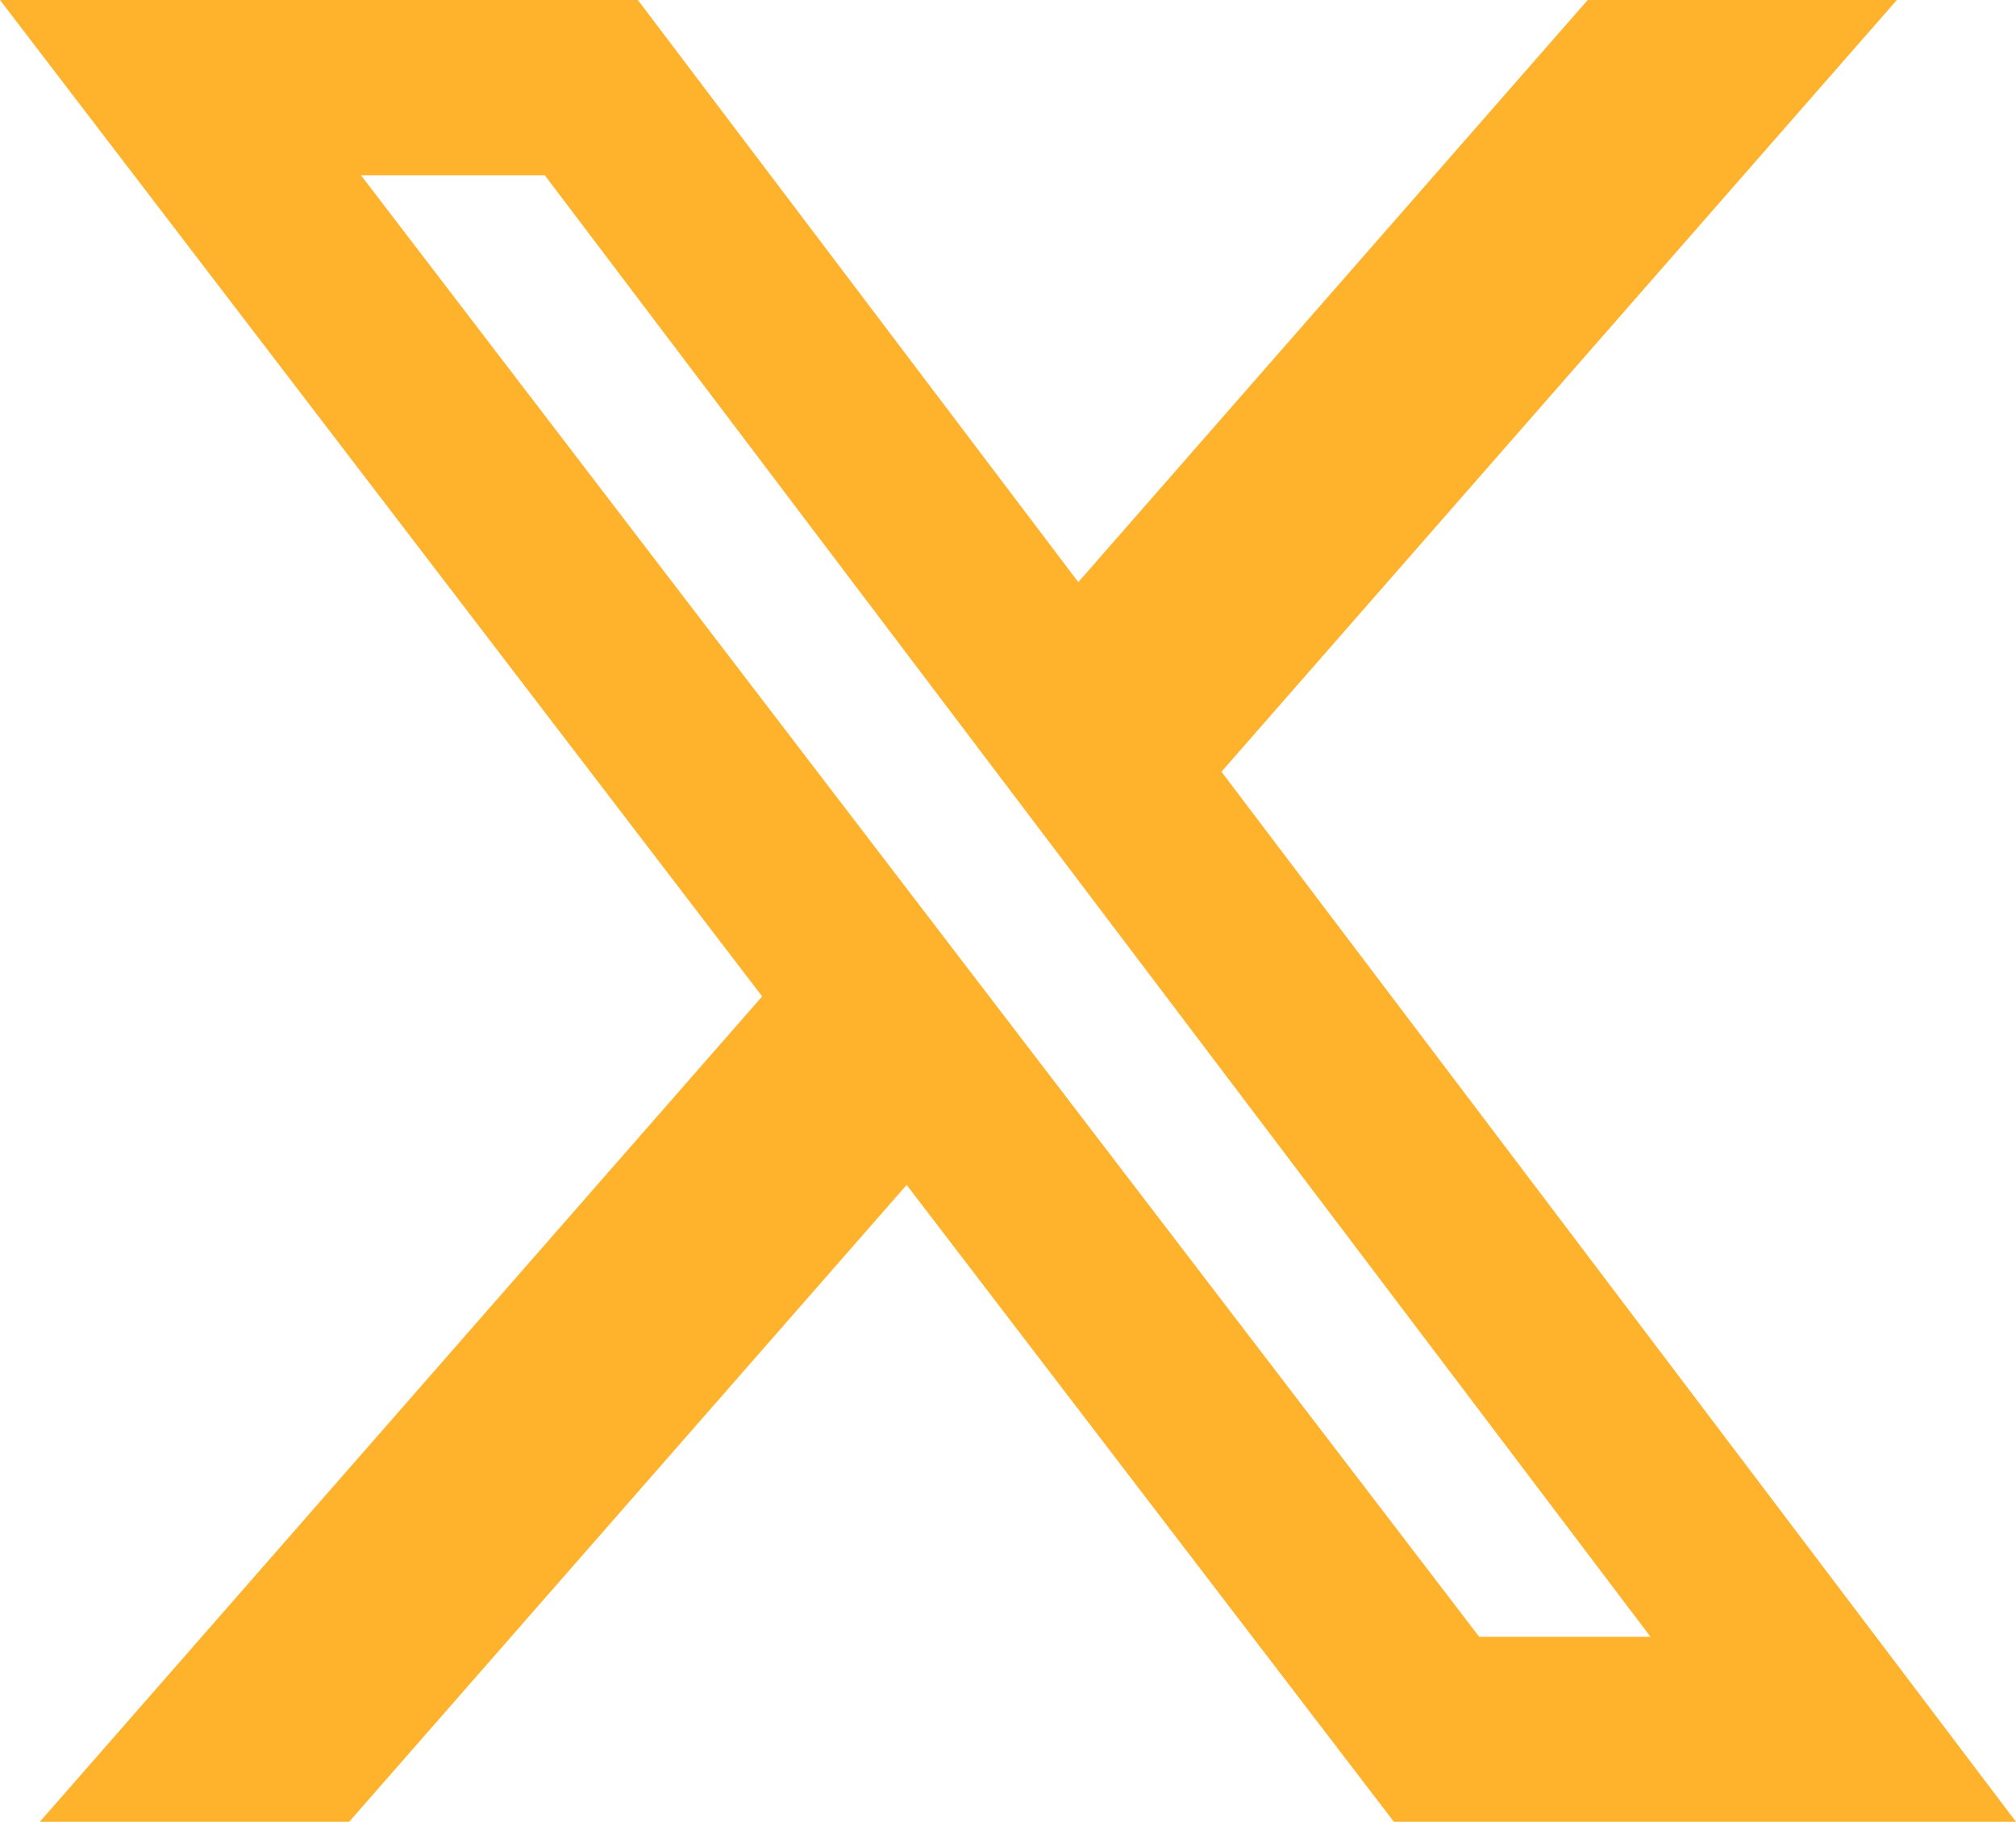
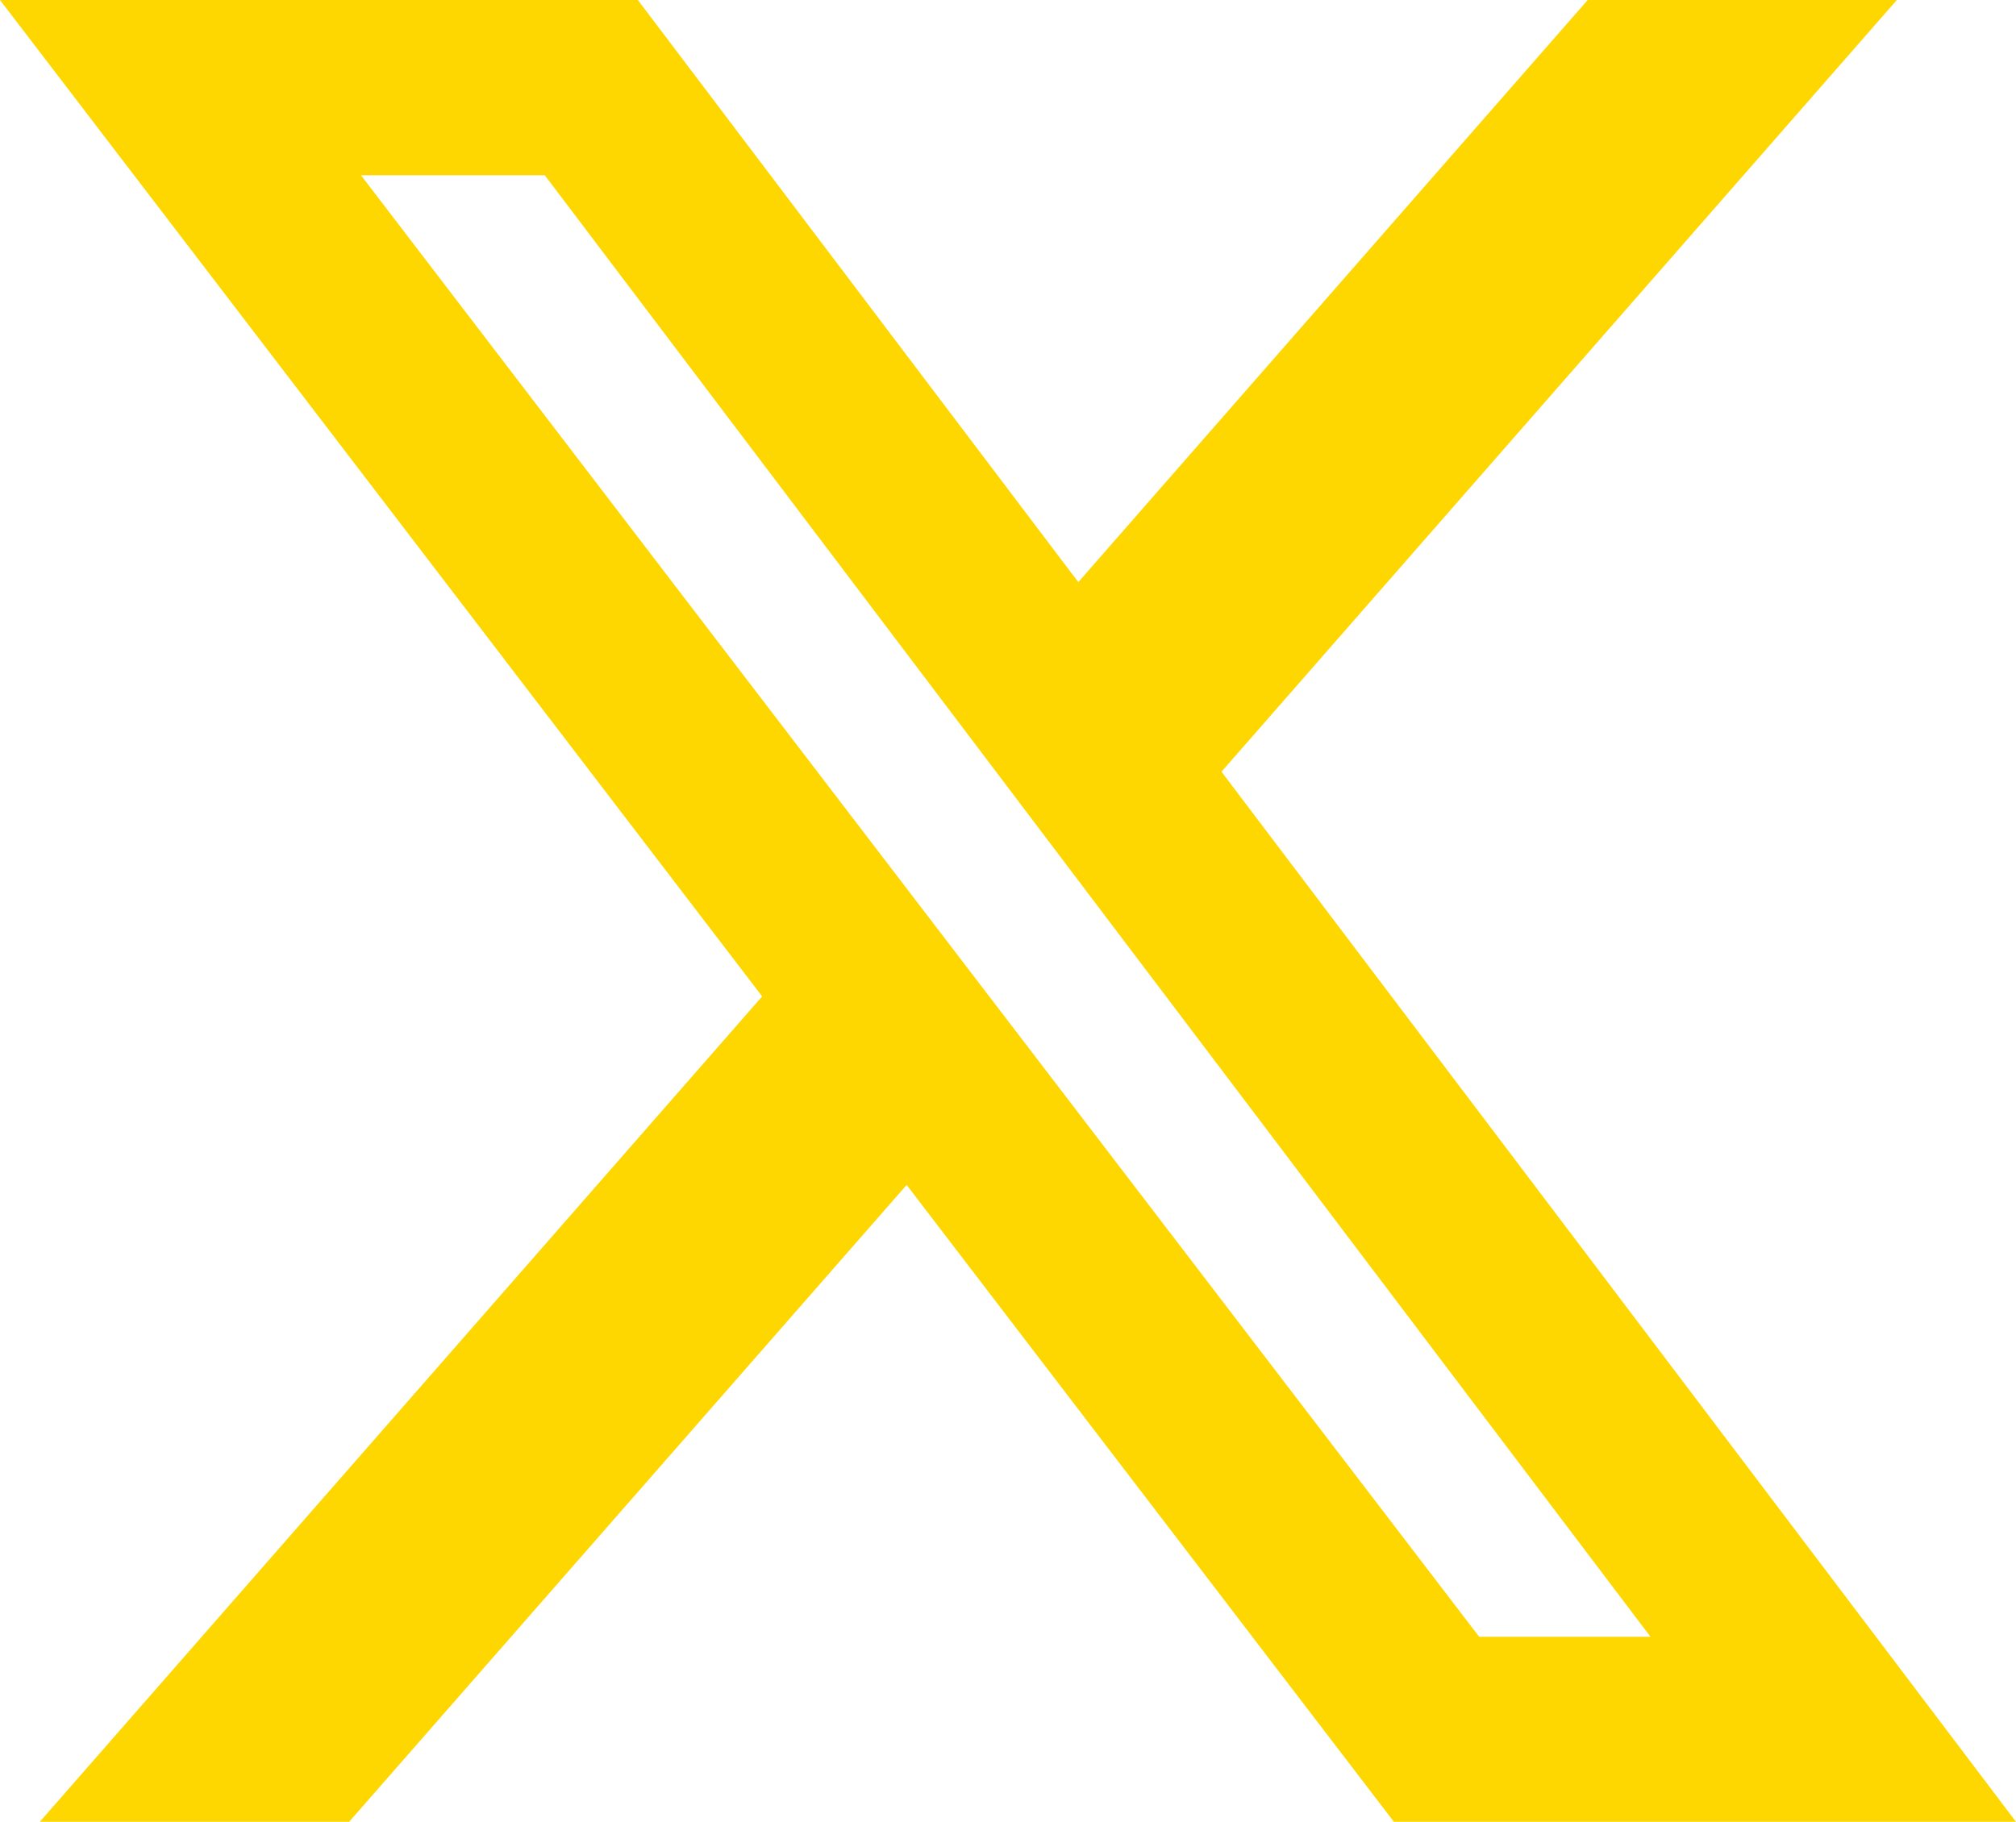
<svg xmlns="http://www.w3.org/2000/svg" shape-rendering="geometricPrecision" text-rendering="geometricPrecision" image-rendering="optimizeQuality" fill-rule="evenodd" clip-rule="evenodd" viewBox="0 0 512 462.799" width="512" height="462.799">
-   <path fill="#FFB22C" fill-rule="nonzero" d="M403.229 0h78.506L310.219 196.04 512 462.799H354.002L230.261 301.007 88.669 462.799h-78.56l183.455-209.683L0 0h161.999l111.856 147.88L403.229 0zm-27.556 415.805h43.505L138.363 44.527h-46.68l283.99 371.278z" />
+   <path fill="#fed700" fill-rule="nonzero" d="M403.229 0h78.506L310.219 196.04 512 462.799H354.002L230.261 301.007 88.669 462.799h-78.56l183.455-209.683L0 0h161.999l111.856 147.88L403.229 0zm-27.556 415.805h43.505L138.363 44.527h-46.68l283.99 371.278z" />
</svg>
